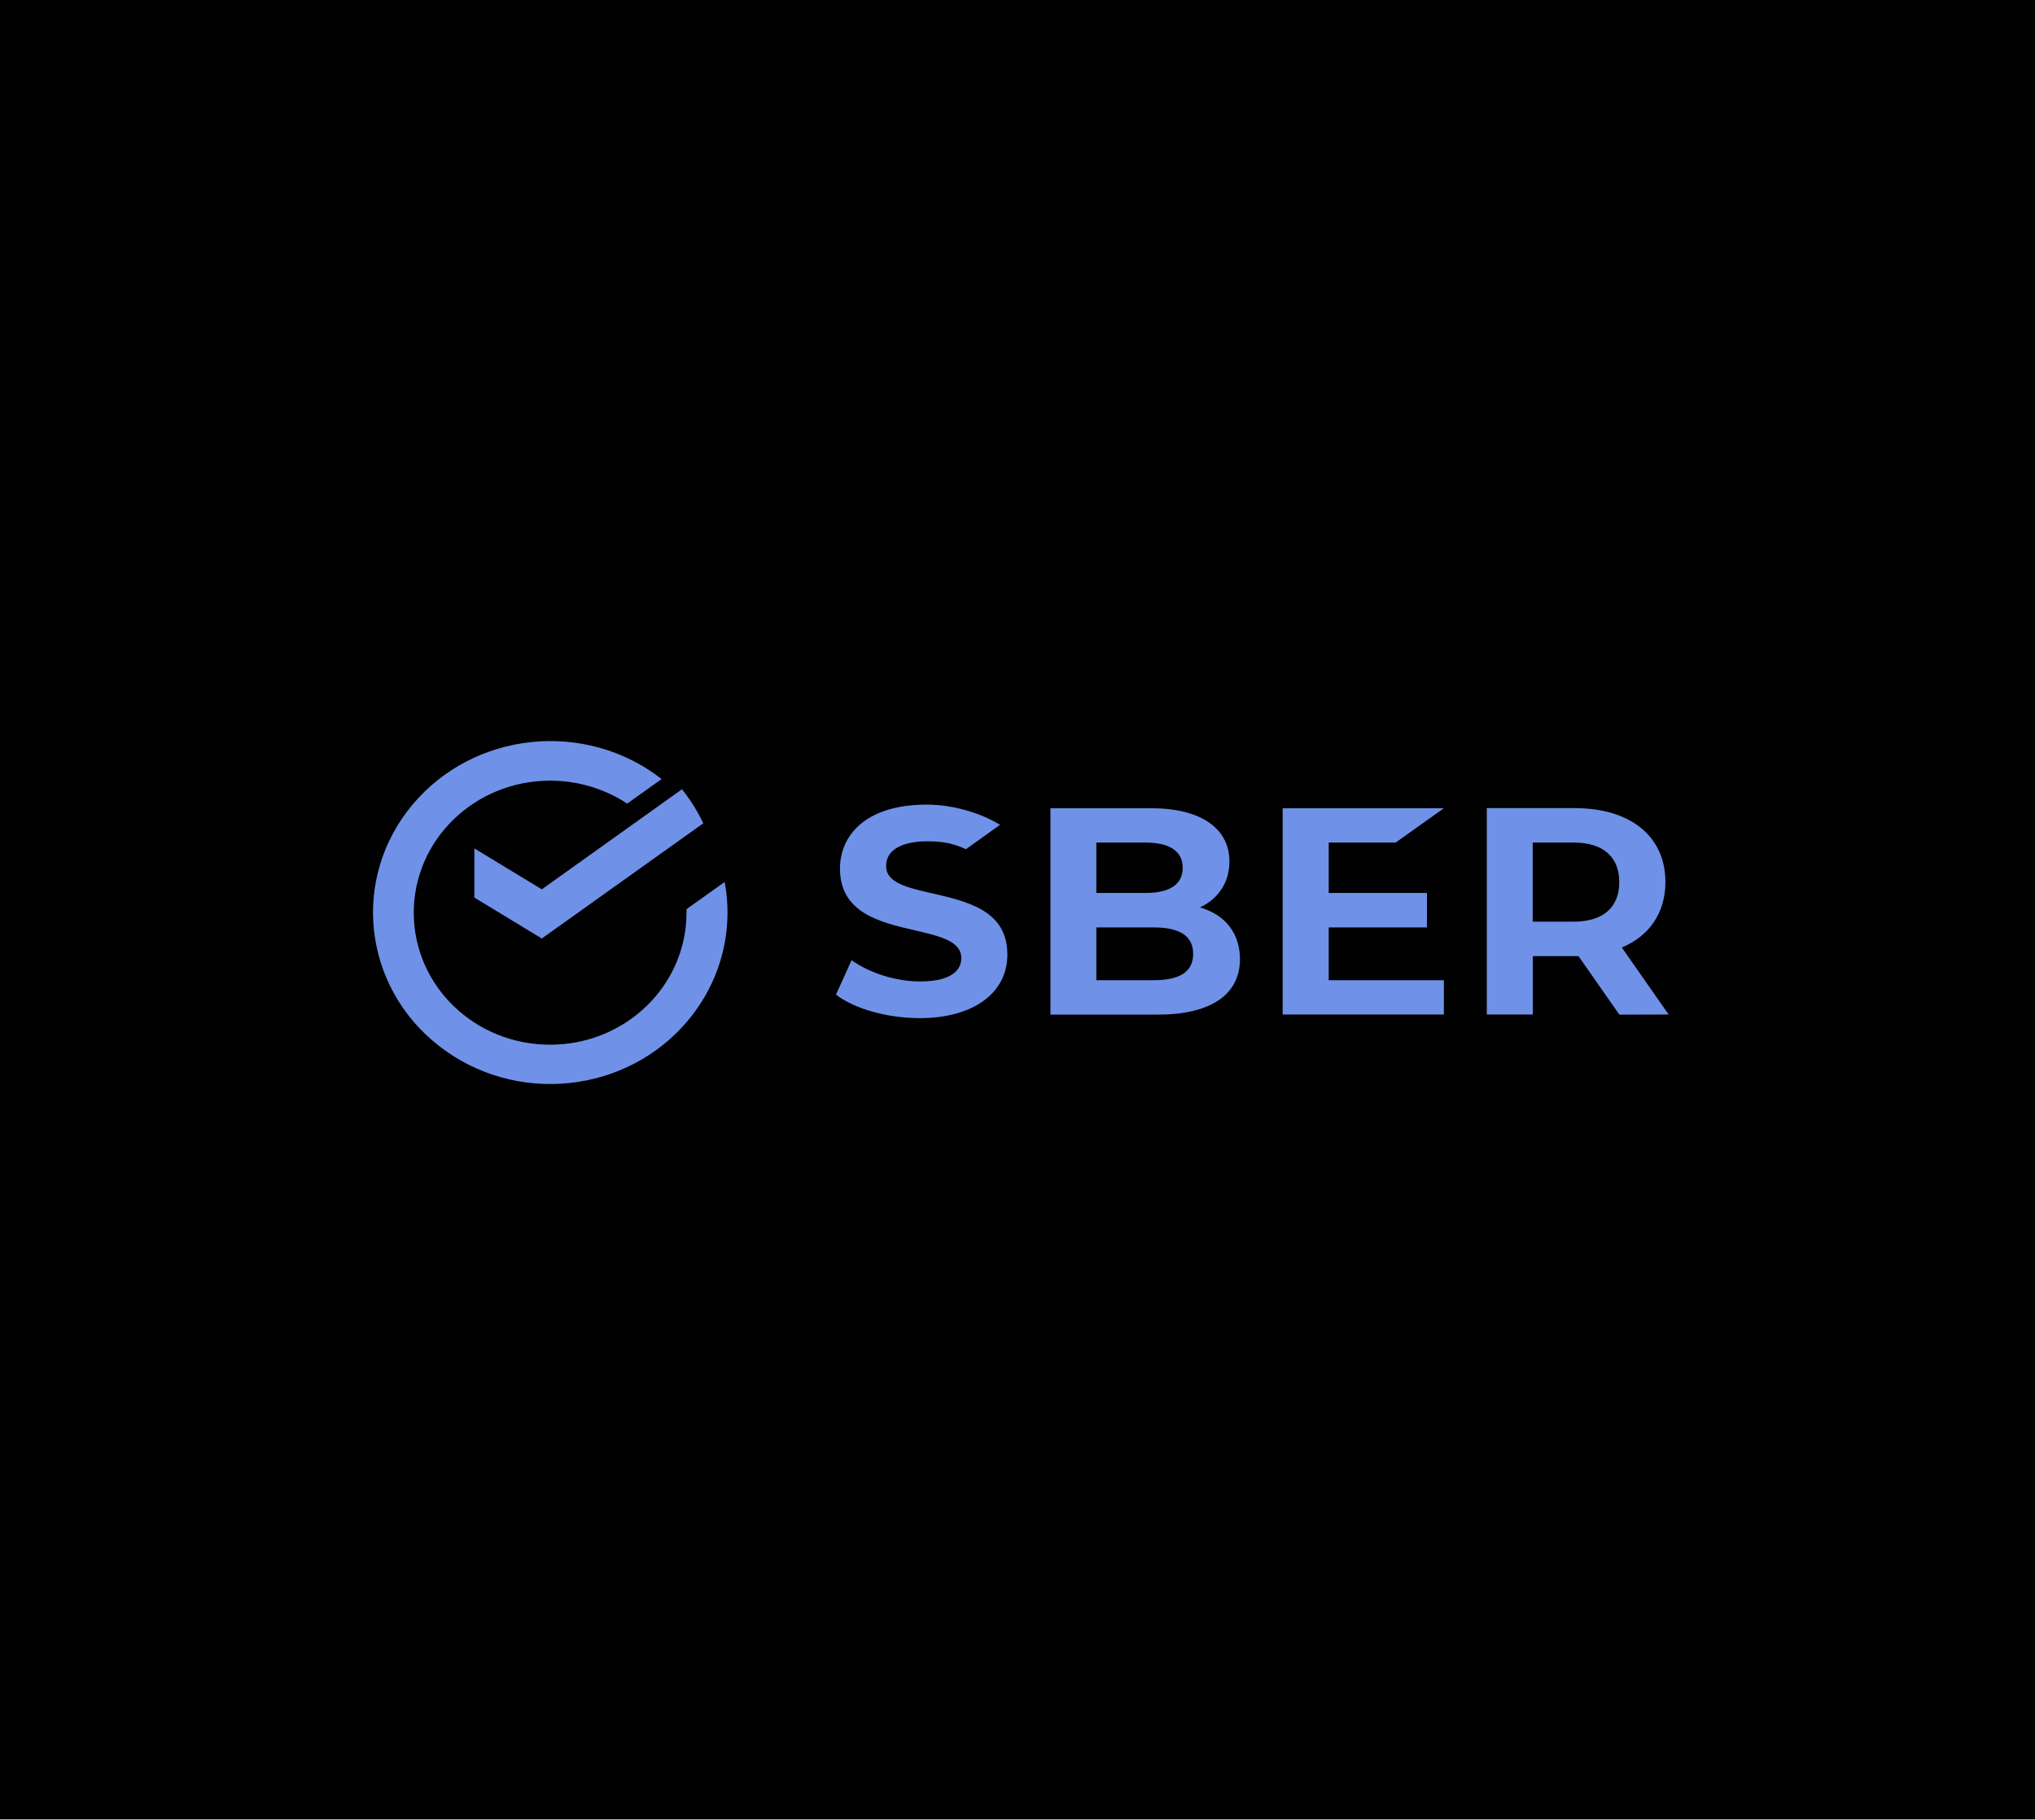
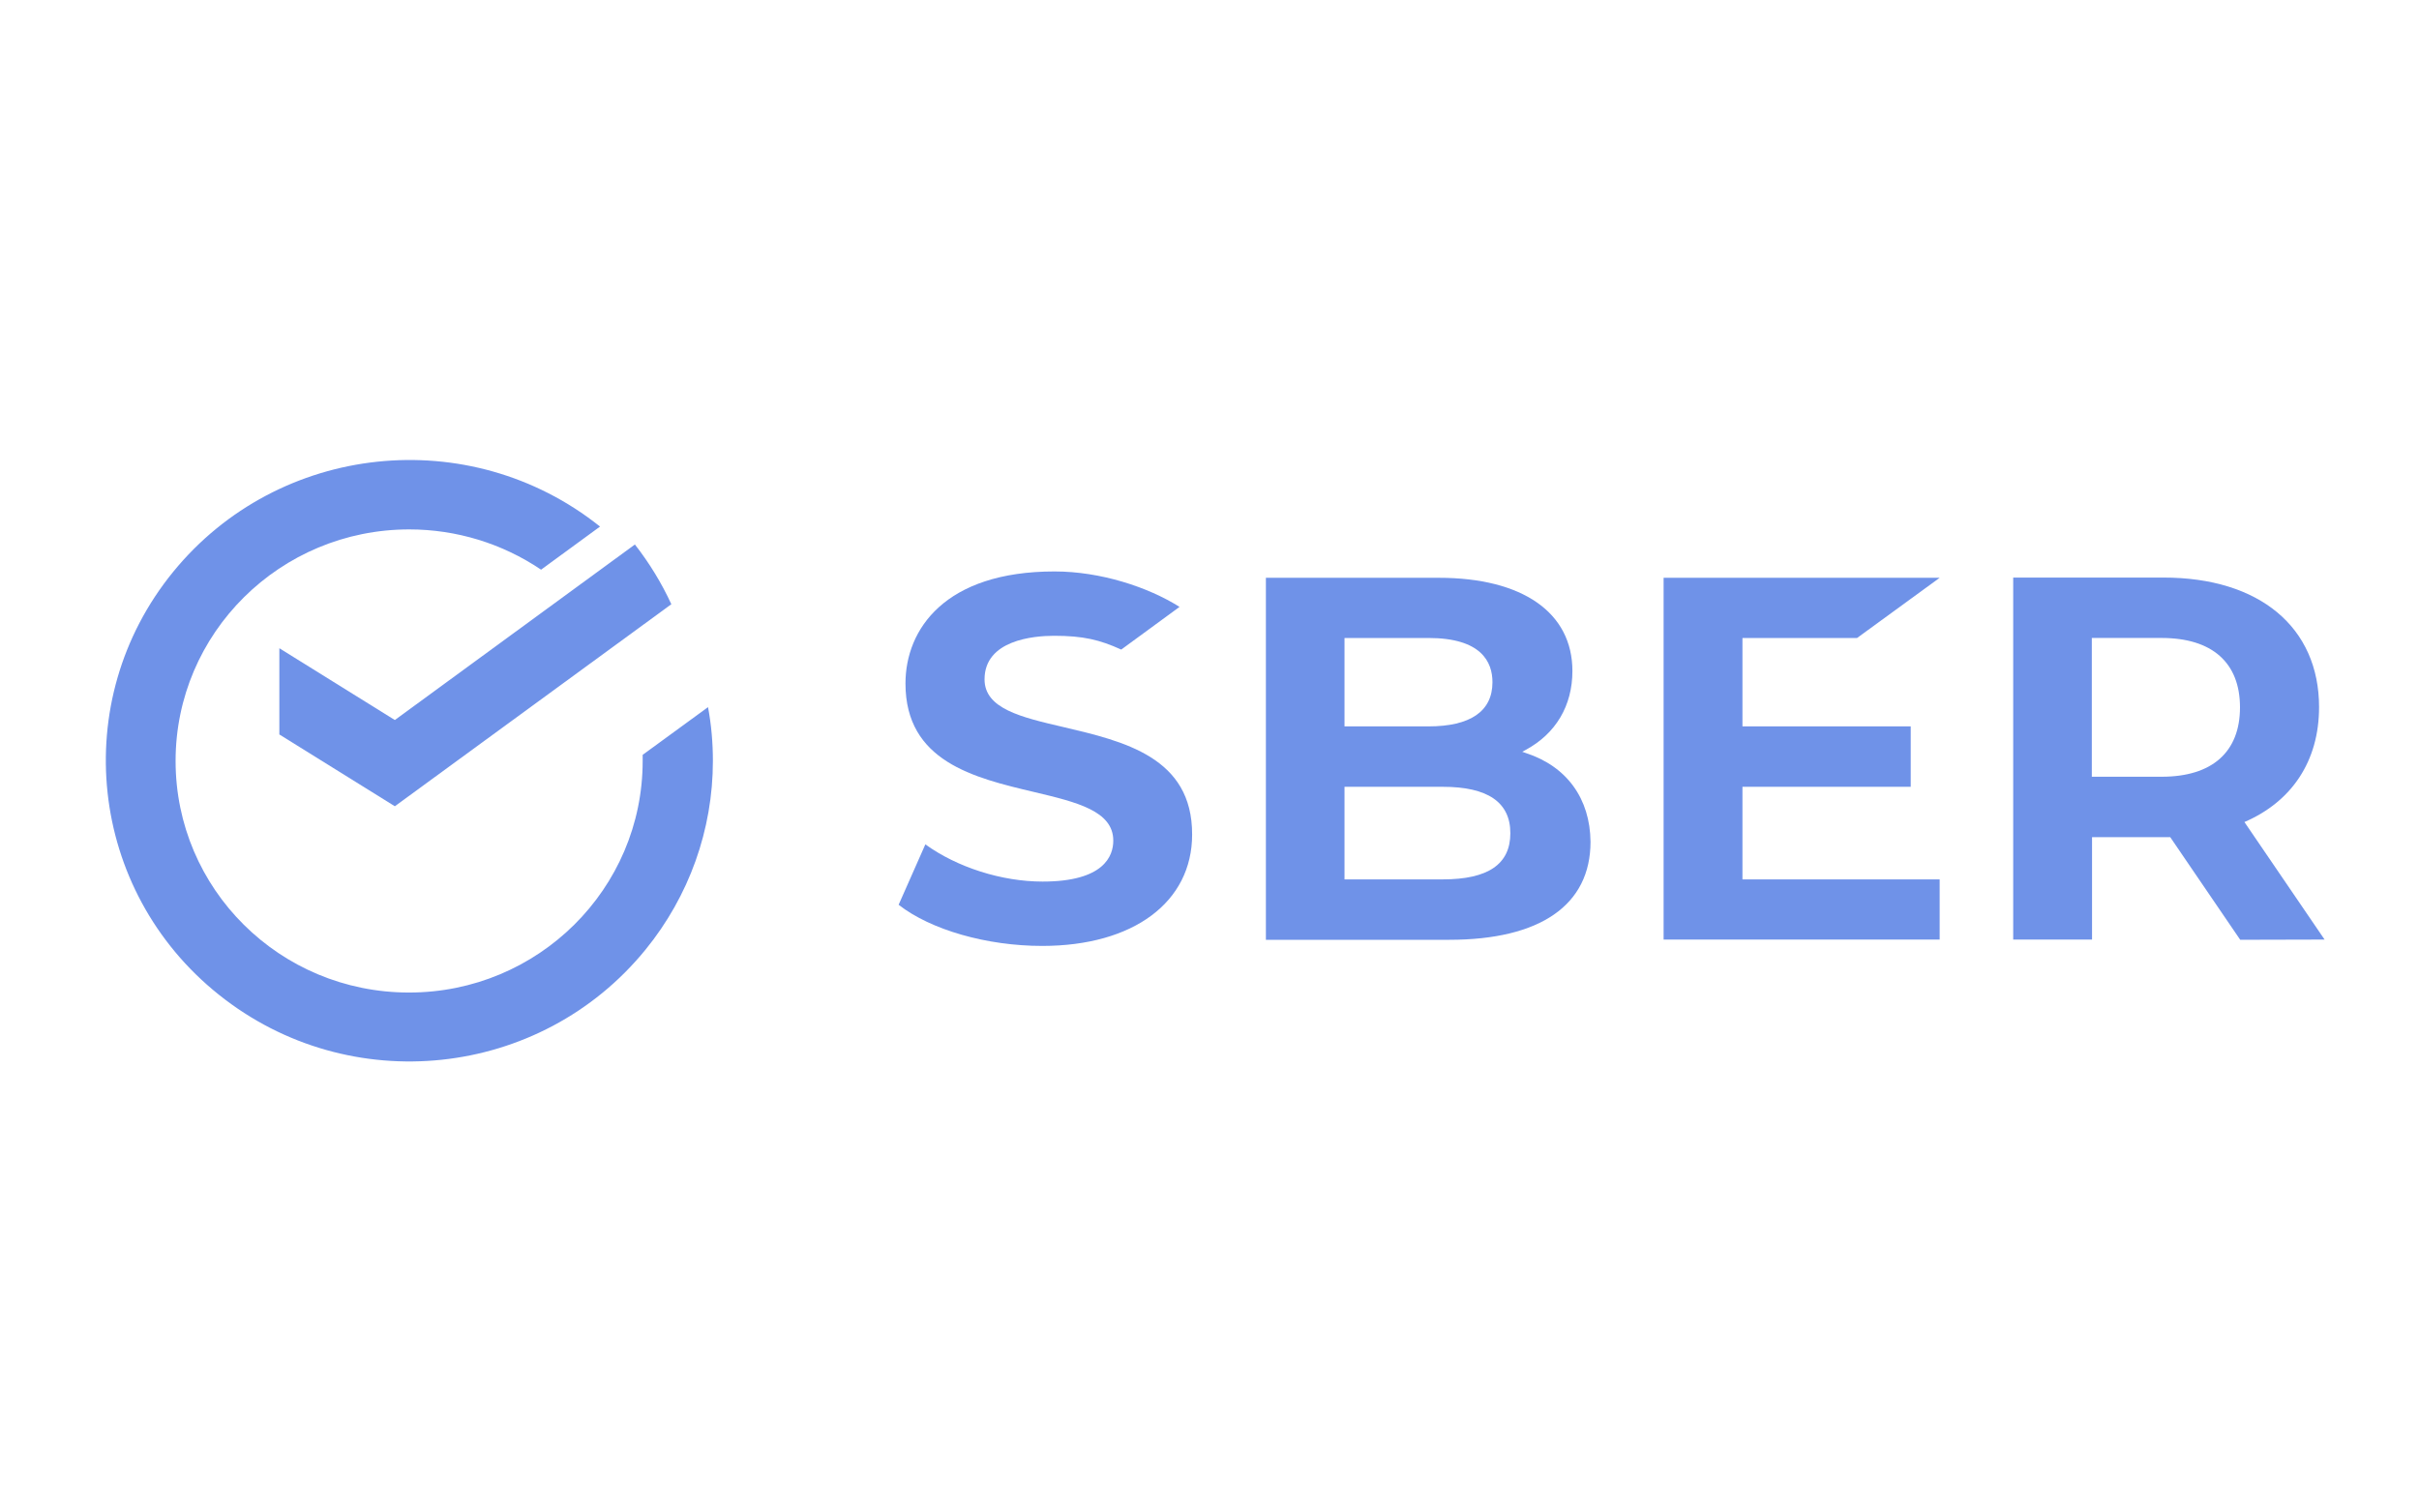
- <svg xmlns="http://www.w3.org/2000/svg" width="170" height="152" viewBox="0 0 170 152" fill="none">
-   <rect width="170" height="152" fill="#010101" />
-   <path d="M56.97 65.936C57.67 66.812 58.274 67.771 58.748 68.782L45.261 78.405L39.627 74.986V70.878L45.261 74.298L56.97 65.936Z" fill="#6F92E8" />
-   <path d="M77.872 74.633C75.804 74.163 74.026 73.757 74.026 72.36C74.026 70.494 76.407 70.285 77.42 70.285C78.831 70.285 79.639 70.473 80.695 70.942L83.539 68.909C81.998 67.96 79.682 67.22 77.441 67.22C72.087 67.22 70.17 69.983 70.17 72.558C70.17 76.269 73.509 77.051 76.45 77.729C78.519 78.209 80.307 78.626 80.307 80.043C80.307 80.773 79.854 81.993 76.86 81.993C74.867 81.993 72.691 81.315 71.139 80.221L69.836 83.098C71.409 84.297 74.145 85.058 76.838 85.058C81.287 85.058 84.153 82.973 84.153 79.752C84.163 76.071 80.824 75.31 77.872 74.633Z" fill="#6F92E8" />
-   <path d="M100.441 75.873L100.257 75.811L100.43 75.717C101.895 74.945 102.703 73.611 102.703 71.964C102.703 69.18 100.268 67.522 96.185 67.522H87.751V84.766H96.692C101.141 84.766 103.586 83.109 103.586 80.096C103.565 78.042 102.434 76.509 100.441 75.873ZM91.585 70.389H95.679C98.264 70.389 98.803 71.536 98.803 72.496C98.803 73.882 97.726 74.602 95.679 74.602H91.585V70.389ZM95.679 74.602H91.585H95.679ZM96.379 81.889H91.585V77.479H96.379C98.566 77.479 99.676 78.209 99.676 79.689C99.676 81.159 98.599 81.889 96.379 81.889Z" fill="#6F92E8" />
-   <path d="M116.589 70.389L120.618 67.522H107.152V84.756H120.618V81.889H110.998V77.479H119.206V74.602H110.998V70.389H116.589Z" fill="#6F92E8" />
-   <path d="M139.394 84.756L135.484 79.157C137.789 78.188 139.125 76.259 139.125 73.684C139.125 69.879 136.216 67.512 131.541 67.512H124.205V84.756H128.051V79.877H131.541C131.649 79.877 131.757 79.877 131.864 79.877L135.279 84.766L139.394 84.756ZM128.04 70.389H131.444C133.911 70.389 135.269 71.567 135.269 73.694C135.269 75.821 133.911 76.999 131.444 76.999H128.04V70.389Z" fill="#6F92E8" />
-   <path d="M60.775 76.248C60.775 75.383 60.7 74.528 60.538 73.683L57.349 75.956C57.349 76.05 57.349 76.154 57.349 76.248C57.349 82.337 52.254 87.278 45.952 87.278C39.65 87.278 34.565 82.347 34.565 76.248C34.565 70.159 39.661 65.218 45.963 65.218C48.257 65.218 50.498 65.885 52.394 67.136L55.27 65.082C48.904 60.12 39.585 61.089 34.447 67.24C29.308 73.391 30.31 82.42 36.677 87.383C43.043 92.356 52.362 91.386 57.489 85.235C59.612 82.691 60.775 79.522 60.775 76.248Z" fill="#6F92E8" />
+ <svg xmlns="http://www.w3.org/2000/svg" viewBox="0 0 160 100" fill="none">
+   <path d="M41.994 36.023C42.943 37.239 43.761 38.571 44.404 39.975L26.116 53.341L18.477 48.591V42.886L26.116 47.636L41.994 36.023Z" fill="#6F92E8" />
+   <path d="M70.335 48.101C67.531 47.449 65.121 46.885 65.121 44.944C65.121 42.352 68.349 42.063 69.722 42.063C71.635 42.063 72.731 42.323 74.162 42.975L78.018 40.151C75.93 38.834 72.789 37.806 69.751 37.806C62.491 37.806 59.891 41.643 59.891 45.219C59.891 50.374 64.419 51.46 68.407 52.401C71.212 53.068 73.636 53.647 73.636 55.616C73.636 56.63 73.023 58.324 68.962 58.324C66.26 58.324 63.309 57.383 61.206 55.862L59.438 59.859C61.571 61.524 65.281 62.581 68.933 62.581C74.966 62.581 78.851 59.685 78.851 55.211C78.866 50.099 74.338 49.042 70.335 48.101Z" fill="#6F92E8" />
+   <path d="M100.936 49.824L100.688 49.737L100.922 49.607C102.908 48.535 104.004 46.682 104.004 44.394C104.004 40.528 100.703 38.226 95.167 38.226H83.73V62.176H95.853C101.886 62.176 105.202 59.873 105.202 55.688C105.172 52.836 103.639 50.707 100.936 49.824ZM88.93 42.208H94.48C97.986 42.208 98.716 43.8 98.716 45.133C98.716 47.058 97.255 48.057 94.48 48.057H88.93V42.208ZM94.48 48.057H88.93H94.48ZM95.43 58.179H88.93V52.054H95.43C98.395 52.054 99.899 53.068 99.899 55.124C99.899 57.166 98.439 58.179 95.43 58.179Z" fill="#6F92E8" />
+   <path d="M122.832 42.208L128.295 38.226H110.036V62.161H128.295V58.179H115.251V52.054H126.381V48.057H115.251V42.208H122.832Z" fill="#6F92E8" />
+   <path d="M153.755 62.161L148.453 54.385C151.578 53.038 153.39 50.36 153.39 46.783C153.39 41.498 149.446 38.211 143.106 38.211H133.159V62.161H138.374V55.384H143.106C143.253 55.384 143.399 55.384 143.545 55.384L148.175 62.175L153.755 62.161ZM138.359 42.207H142.975C146.32 42.207 148.16 43.844 148.16 46.798C148.16 49.752 146.32 51.388 142.975 51.388H138.359V42.207Z" fill="#6F92E8" />
+   <path d="M47.153 50.345C47.153 49.143 47.05 47.956 46.831 46.783L42.508 49.939C42.508 50.07 42.508 50.214 42.508 50.345C42.508 58.801 35.598 65.665 27.053 65.665C18.508 65.665 11.614 58.816 11.614 50.345C11.614 41.888 18.523 35.025 27.068 35.025C30.179 35.025 33.218 35.952 35.788 37.689L39.688 34.837C31.056 27.944 18.421 29.291 11.453 37.834C4.486 46.377 5.844 58.917 14.477 65.809C23.11 72.716 35.745 71.37 42.697 62.827C45.575 59.293 47.153 54.891 47.153 50.345Z" fill="#6F92E8" />
</svg>
